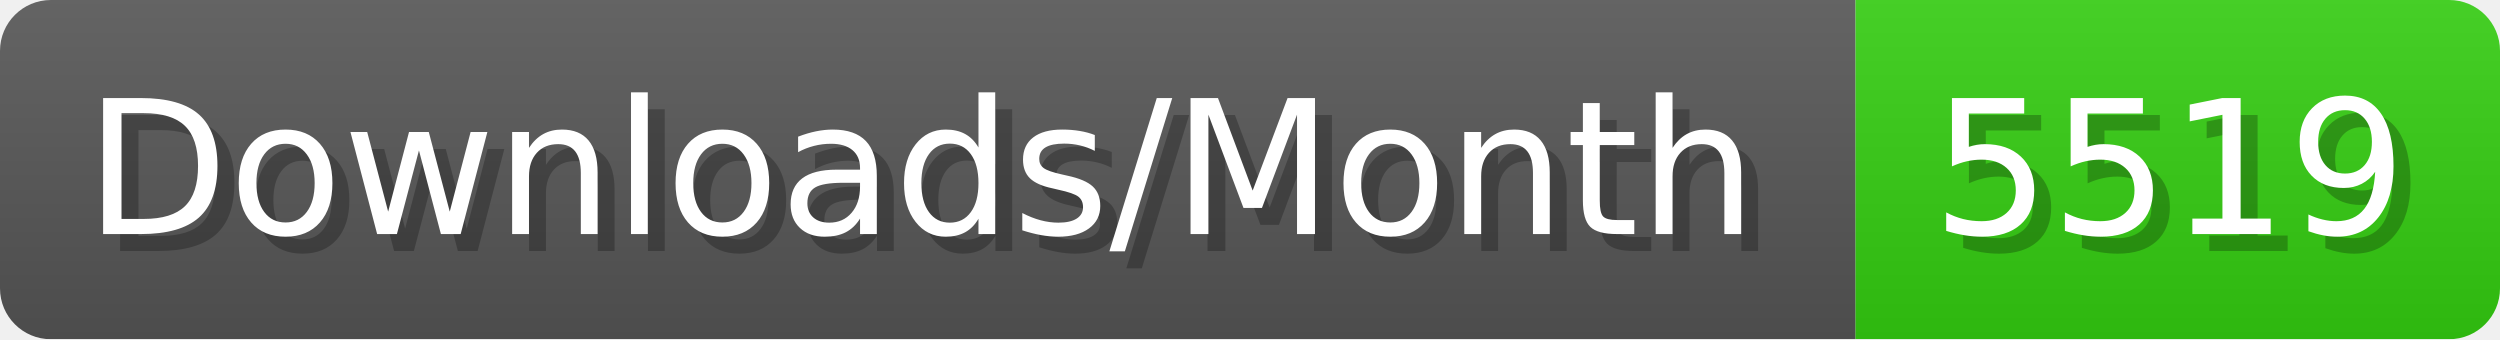
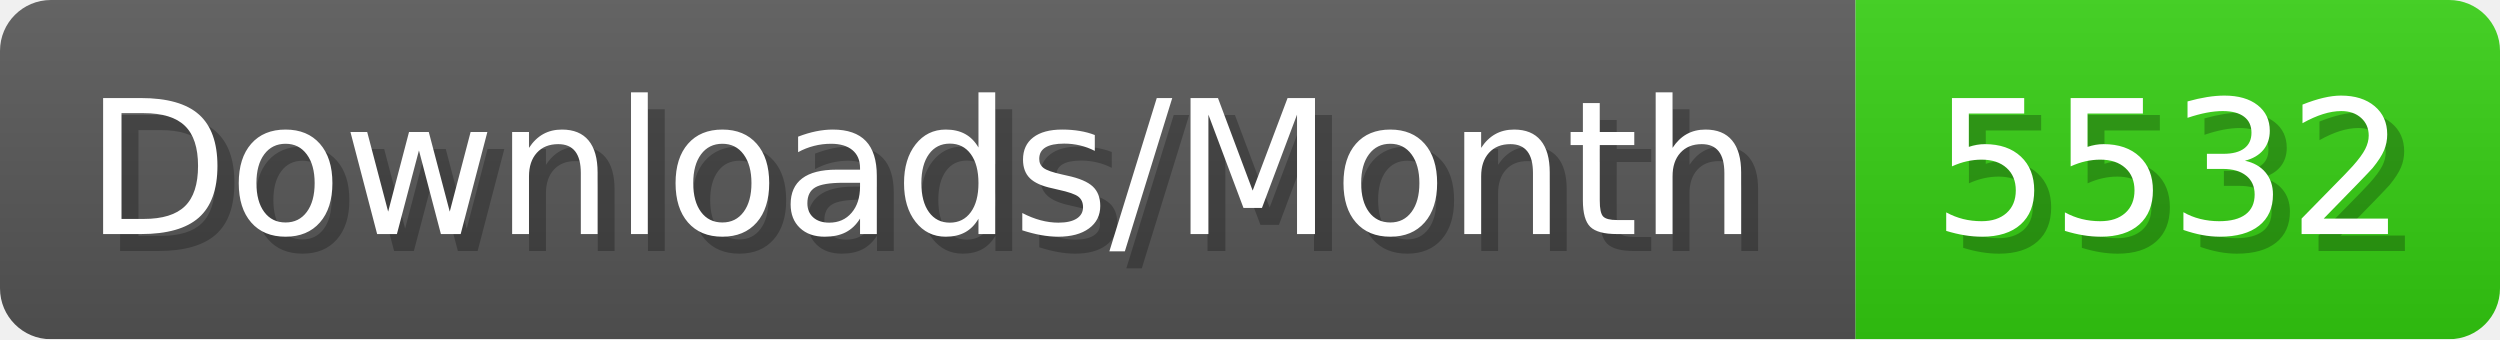
- <svg xmlns="http://www.w3.org/2000/svg" width="147.4" height="20" viewBox="0 0 1474 200" role="img" aria-label="Downloads/Month: 5519">
+ <svg xmlns="http://www.w3.org/2000/svg" width="147.4" height="20" viewBox="0 0 1474 200" role="img" aria-label="Downloads/Month: 5532">
  <linearGradient id="YlXUI" x2="0" y2="100%">
    <stop offset="0" stop-opacity=".1" stop-color="#EEE" />
    <stop offset="1" stop-opacity=".1" />
  </linearGradient>
  <mask id="JHhop">
    <rect width="1474" height="200" rx="30" fill="#FFF" />
  </mask>
  <g mask="url(#JHhop)">
    <rect width="1094" height="200" fill="#555" />
    <rect width="380" height="200" fill="#3C1" x="1094" />
    <rect width="1474" height="200" fill="url(#YlXUI)" />
  </g>
  <g aria-hidden="true" fill="#fff" text-anchor="start" font-family="Verdana,DejaVu Sans,sans-serif" font-size="110">
    <text x="60" y="148" textLength="994" fill="#000" opacity="0.25">Downloads/Month</text>
    <text x="50" y="138" textLength="994">Downloads/Month</text>
-     <text x="1149" y="148" textLength="280" fill="#000" opacity="0.25">5519</text>
-     <text x="1139" y="138" textLength="280">5519</text>
+     <text x="1149" y="148" textLength="280" fill="#000" opacity="0.25">5532</text>
+     <text x="1139" y="138" textLength="280">5532</text>
  </g>
</svg>
